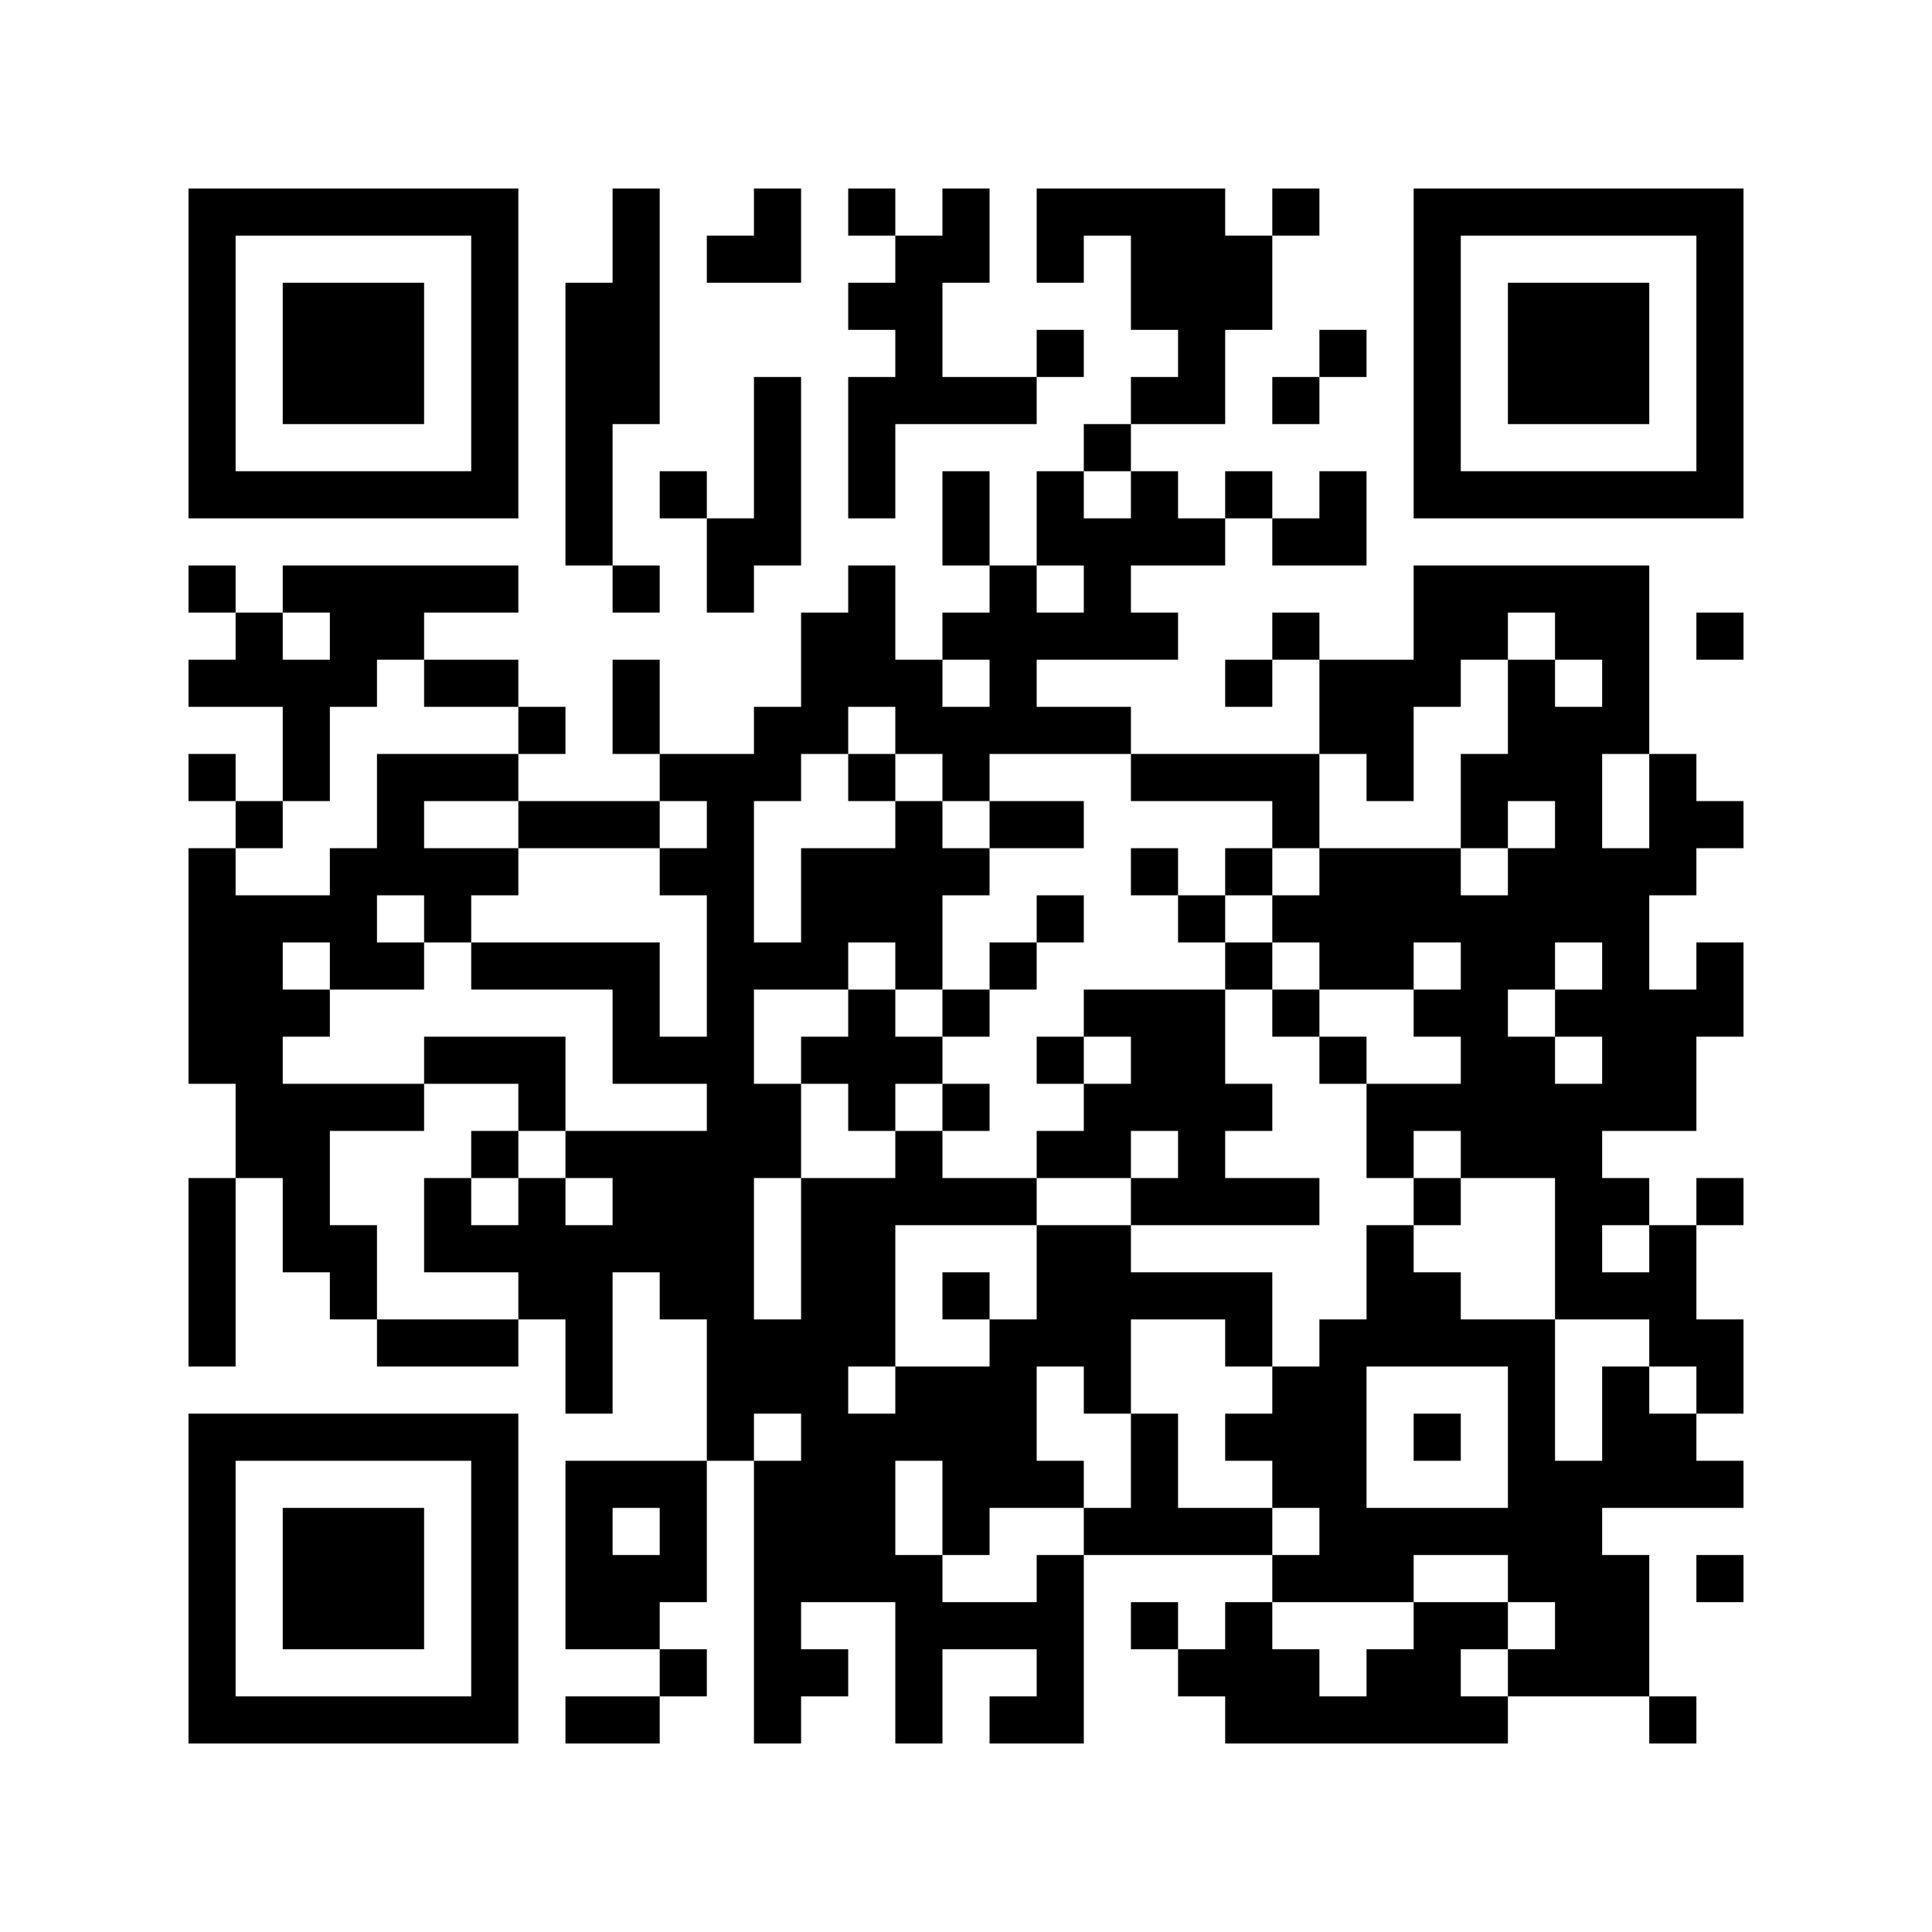
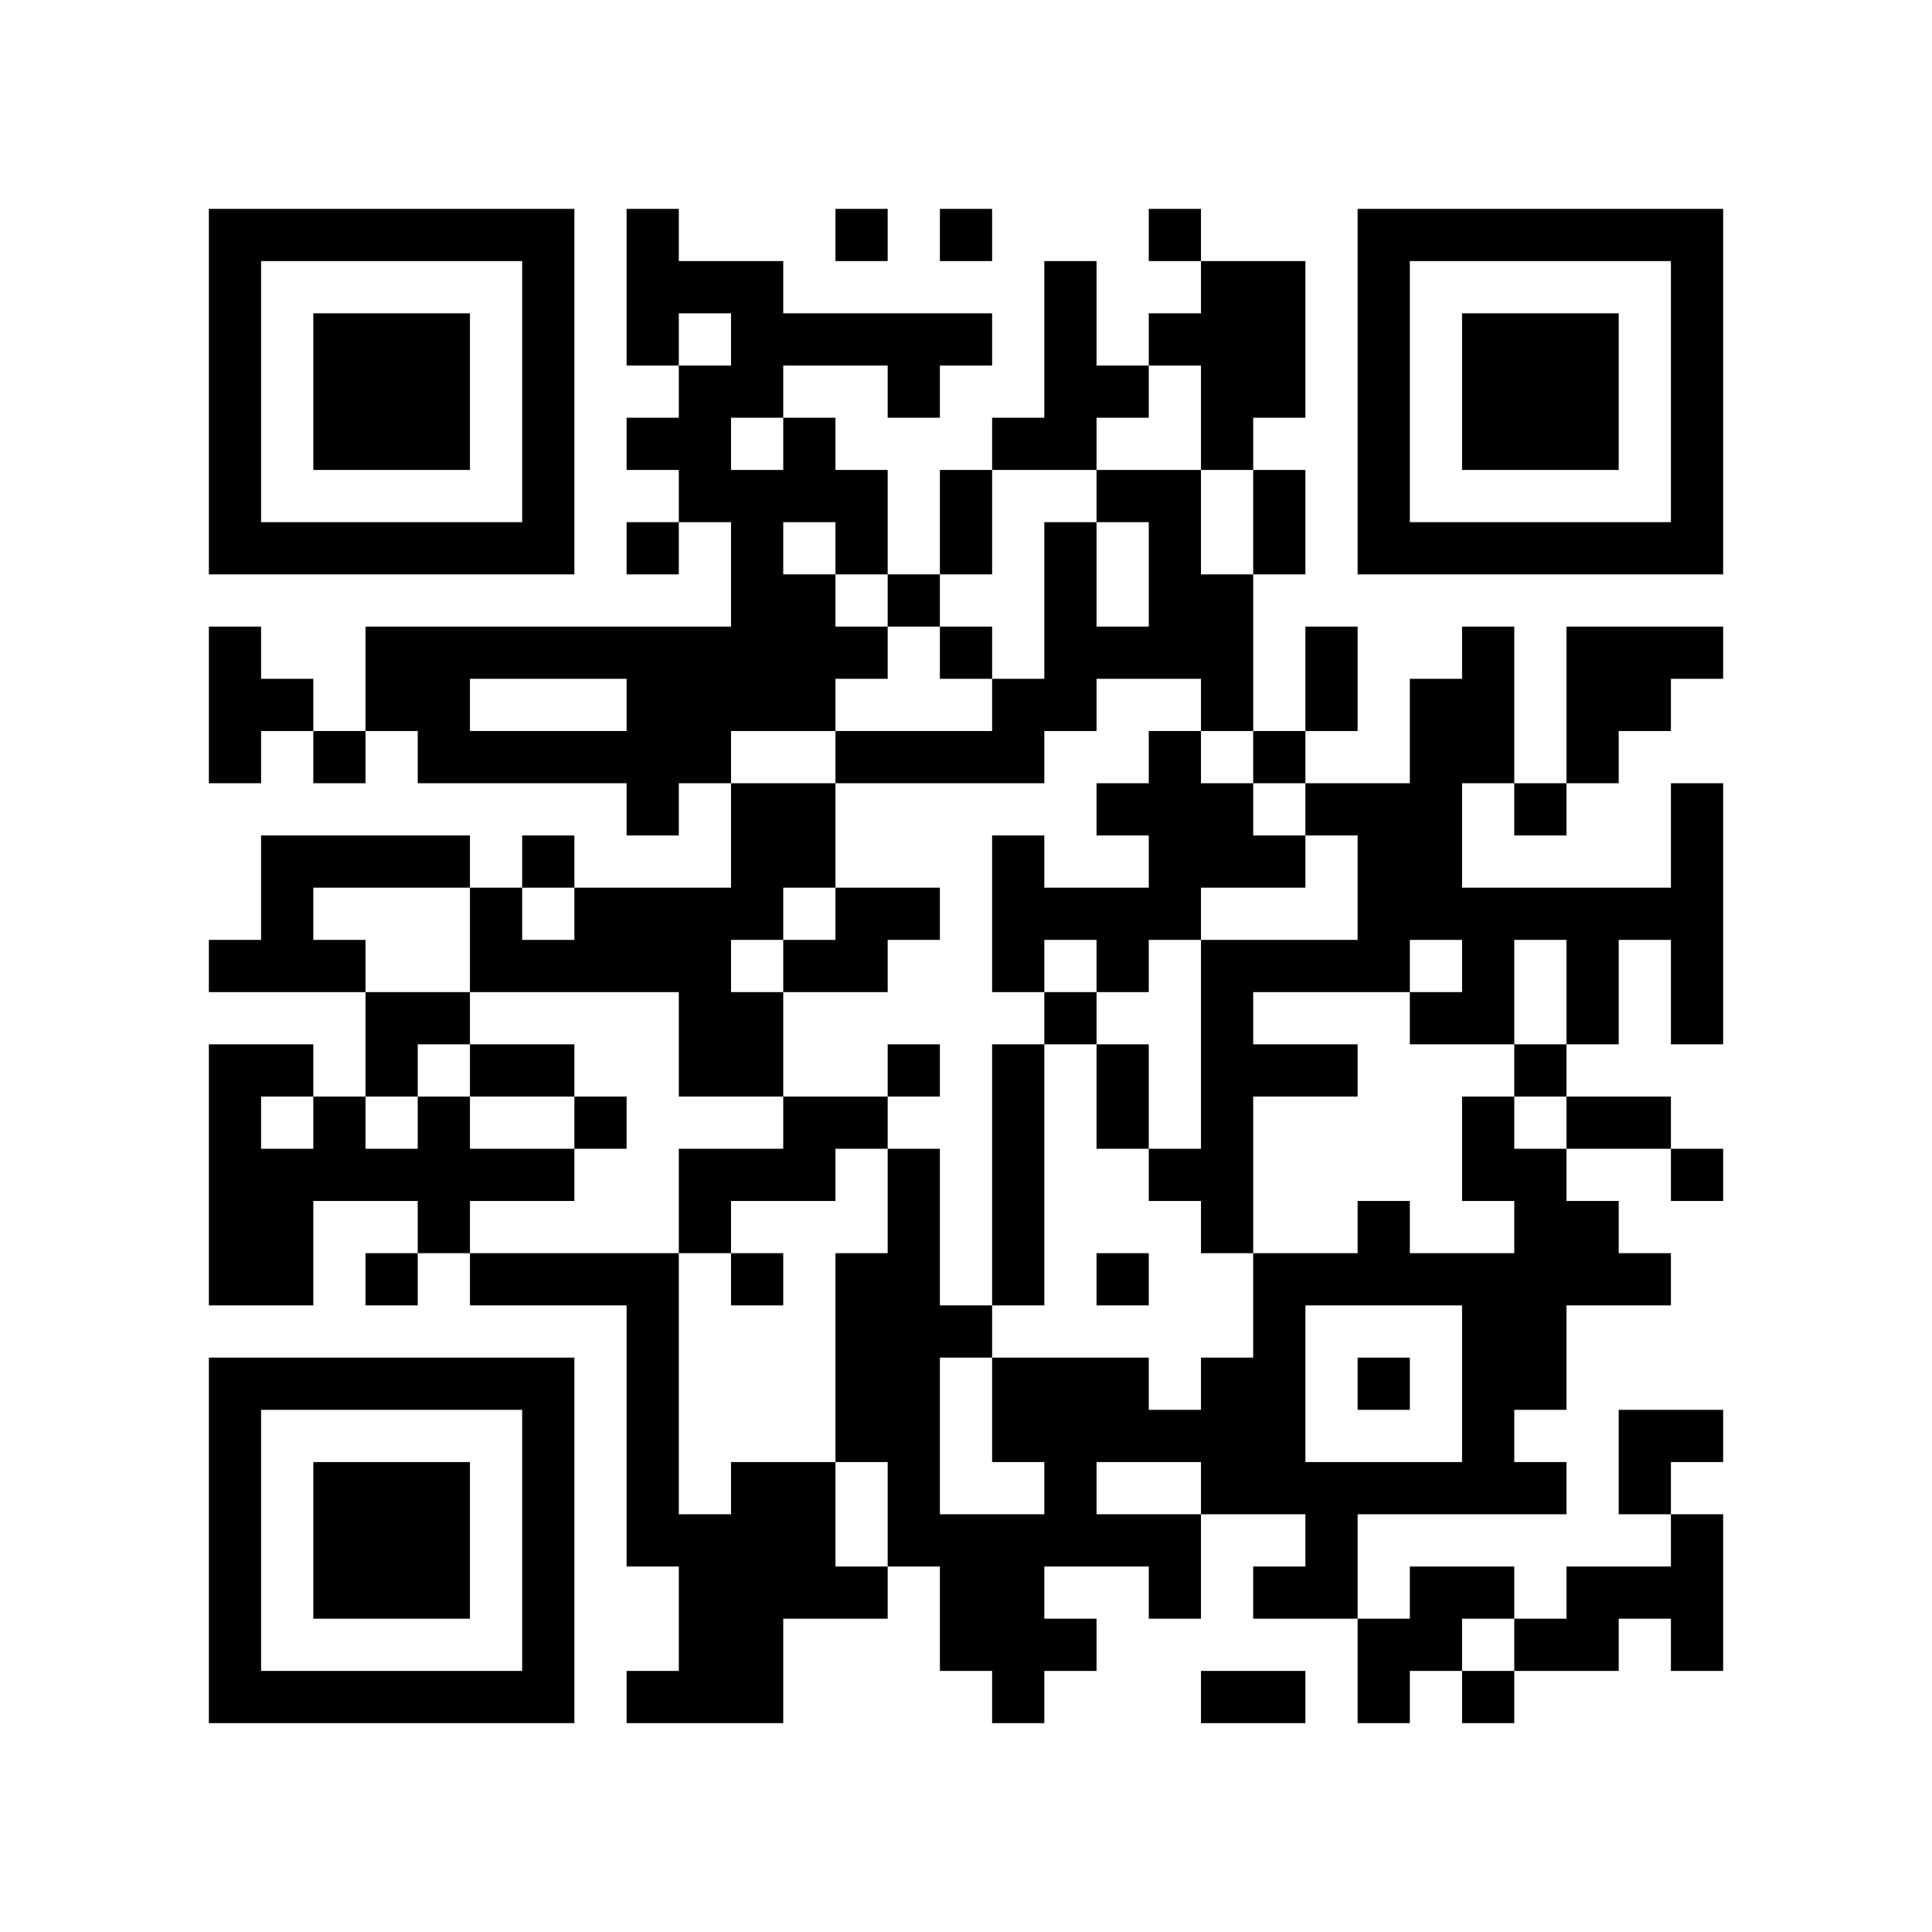
- <svg xmlns="http://www.w3.org/2000/svg" width="41mm" height="41mm" version="1.1" viewBox="0 0 41 41">
-   <path d="M4,4H5V5H4zM5,4H6V5H5zM6,4H7V5H6zM7,4H8V5H7zM8,4H9V5H8zM9,4H10V5H9zM10,4H11V5H10zM13,4H14V5H13zM16,4H17V5H16zM18,4H19V5H18zM20,4H21V5H20zM22,4H23V5H22zM23,4H24V5H23zM24,4H25V5H24zM25,4H26V5H25zM27,4H28V5H27zM30,4H31V5H30zM31,4H32V5H31zM32,4H33V5H32zM33,4H34V5H33zM34,4H35V5H34zM35,4H36V5H35zM36,4H37V5H36zM4,5H5V6H4zM10,5H11V6H10zM13,5H14V6H13zM15,5H16V6H15zM16,5H17V6H16zM19,5H20V6H19zM20,5H21V6H20zM22,5H23V6H22zM24,5H25V6H24zM25,5H26V6H25zM26,5H27V6H26zM30,5H31V6H30zM36,5H37V6H36zM4,6H5V7H4zM6,6H7V7H6zM7,6H8V7H7zM8,6H9V7H8zM10,6H11V7H10zM12,6H13V7H12zM13,6H14V7H13zM18,6H19V7H18zM19,6H20V7H19zM24,6H25V7H24zM25,6H26V7H25zM26,6H27V7H26zM30,6H31V7H30zM32,6H33V7H32zM33,6H34V7H33zM34,6H35V7H34zM36,6H37V7H36zM4,7H5V8H4zM6,7H7V8H6zM7,7H8V8H7zM8,7H9V8H8zM10,7H11V8H10zM12,7H13V8H12zM13,7H14V8H13zM19,7H20V8H19zM22,7H23V8H22zM25,7H26V8H25zM28,7H29V8H28zM30,7H31V8H30zM32,7H33V8H32zM33,7H34V8H33zM34,7H35V8H34zM36,7H37V8H36zM4,8H5V9H4zM6,8H7V9H6zM7,8H8V9H7zM8,8H9V9H8zM10,8H11V9H10zM12,8H13V9H12zM13,8H14V9H13zM16,8H17V9H16zM18,8H19V9H18zM19,8H20V9H19zM20,8H21V9H20zM21,8H22V9H21zM24,8H25V9H24zM25,8H26V9H25zM27,8H28V9H27zM30,8H31V9H30zM32,8H33V9H32zM33,8H34V9H33zM34,8H35V9H34zM36,8H37V9H36zM4,9H5V10H4zM10,9H11V10H10zM12,9H13V10H12zM16,9H17V10H16zM18,9H19V10H18zM23,9H24V10H23zM30,9H31V10H30zM36,9H37V10H36zM4,10H5V11H4zM5,10H6V11H5zM6,10H7V11H6zM7,10H8V11H7zM8,10H9V11H8zM9,10H10V11H9zM10,10H11V11H10zM12,10H13V11H12zM14,10H15V11H14zM16,10H17V11H16zM18,10H19V11H18zM20,10H21V11H20zM22,10H23V11H22zM24,10H25V11H24zM26,10H27V11H26zM28,10H29V11H28zM30,10H31V11H30zM31,10H32V11H31zM32,10H33V11H32zM33,10H34V11H33zM34,10H35V11H34zM35,10H36V11H35zM36,10H37V11H36zM12,11H13V12H12zM15,11H16V12H15zM16,11H17V12H16zM20,11H21V12H20zM22,11H23V12H22zM23,11H24V12H23zM24,11H25V12H24zM25,11H26V12H25zM27,11H28V12H27zM28,11H29V12H28zM4,12H5V13H4zM6,12H7V13H6zM7,12H8V13H7zM8,12H9V13H8zM9,12H10V13H9zM10,12H11V13H10zM13,12H14V13H13zM15,12H16V13H15zM18,12H19V13H18zM21,12H22V13H21zM23,12H24V13H23zM30,12H31V13H30zM31,12H32V13H31zM32,12H33V13H32zM33,12H34V13H33zM34,12H35V13H34zM5,13H6V14H5zM7,13H8V14H7zM8,13H9V14H8zM17,13H18V14H17zM18,13H19V14H18zM20,13H21V14H20zM21,13H22V14H21zM22,13H23V14H22zM23,13H24V14H23zM24,13H25V14H24zM27,13H28V14H27zM30,13H31V14H30zM31,13H32V14H31zM33,13H34V14H33zM34,13H35V14H34zM36,13H37V14H36zM4,14H5V15H4zM5,14H6V15H5zM6,14H7V15H6zM7,14H8V15H7zM9,14H10V15H9zM10,14H11V15H10zM13,14H14V15H13zM17,14H18V15H17zM18,14H19V15H18zM19,14H20V15H19zM21,14H22V15H21zM26,14H27V15H26zM28,14H29V15H28zM29,14H30V15H29zM30,14H31V15H30zM32,14H33V15H32zM34,14H35V15H34zM6,15H7V16H6zM11,15H12V16H11zM13,15H14V16H13zM16,15H17V16H16zM17,15H18V16H17zM19,15H20V16H19zM20,15H21V16H20zM21,15H22V16H21zM22,15H23V16H22zM23,15H24V16H23zM28,15H29V16H28zM29,15H30V16H29zM32,15H33V16H32zM33,15H34V16H33zM34,15H35V16H34zM4,16H5V17H4zM6,16H7V17H6zM8,16H9V17H8zM9,16H10V17H9zM10,16H11V17H10zM14,16H15V17H14zM15,16H16V17H15zM16,16H17V17H16zM18,16H19V17H18zM20,16H21V17H20zM24,16H25V17H24zM25,16H26V17H25zM26,16H27V17H26zM27,16H28V17H27zM29,16H30V17H29zM31,16H32V17H31zM32,16H33V17H32zM33,16H34V17H33zM35,16H36V17H35zM5,17H6V18H5zM8,17H9V18H8zM11,17H12V18H11zM12,17H13V18H12zM13,17H14V18H13zM15,17H16V18H15zM19,17H20V18H19zM21,17H22V18H21zM22,17H23V18H22zM27,17H28V18H27zM31,17H32V18H31zM33,17H34V18H33zM35,17H36V18H35zM36,17H37V18H36zM4,18H5V19H4zM7,18H8V19H7zM8,18H9V19H8zM9,18H10V19H9zM10,18H11V19H10zM14,18H15V19H14zM15,18H16V19H15zM17,18H18V19H17zM18,18H19V19H18zM19,18H20V19H19zM20,18H21V19H20zM24,18H25V19H24zM26,18H27V19H26zM28,18H29V19H28zM29,18H30V19H29zM30,18H31V19H30zM32,18H33V19H32zM33,18H34V19H33zM34,18H35V19H34zM35,18H36V19H35zM4,19H5V20H4zM5,19H6V20H5zM6,19H7V20H6zM7,19H8V20H7zM9,19H10V20H9zM15,19H16V20H15zM17,19H18V20H17zM18,19H19V20H18zM19,19H20V20H19zM22,19H23V20H22zM25,19H26V20H25zM27,19H28V20H27zM28,19H29V20H28zM29,19H30V20H29zM30,19H31V20H30zM31,19H32V20H31zM32,19H33V20H32zM33,19H34V20H33zM34,19H35V20H34zM4,20H5V21H4zM5,20H6V21H5zM7,20H8V21H7zM8,20H9V21H8zM10,20H11V21H10zM11,20H12V21H11zM12,20H13V21H12zM13,20H14V21H13zM15,20H16V21H15zM16,20H17V21H16zM17,20H18V21H17zM19,20H20V21H19zM21,20H22V21H21zM26,20H27V21H26zM28,20H29V21H28zM29,20H30V21H29zM31,20H32V21H31zM32,20H33V21H32zM34,20H35V21H34zM36,20H37V21H36zM4,21H5V22H4zM5,21H6V22H5zM6,21H7V22H6zM13,21H14V22H13zM15,21H16V22H15zM18,21H19V22H18zM20,21H21V22H20zM23,21H24V22H23zM24,21H25V22H24zM25,21H26V22H25zM27,21H28V22H27zM30,21H31V22H30zM31,21H32V22H31zM33,21H34V22H33zM34,21H35V22H34zM35,21H36V22H35zM36,21H37V22H36zM4,22H5V23H4zM5,22H6V23H5zM9,22H10V23H9zM10,22H11V23H10zM11,22H12V23H11zM13,22H14V23H13zM14,22H15V23H14zM15,22H16V23H15zM17,22H18V23H17zM18,22H19V23H18zM19,22H20V23H19zM22,22H23V23H22zM24,22H25V23H24zM25,22H26V23H25zM28,22H29V23H28zM31,22H32V23H31zM32,22H33V23H32zM34,22H35V23H34zM35,22H36V23H35zM5,23H6V24H5zM6,23H7V24H6zM7,23H8V24H7zM8,23H9V24H8zM11,23H12V24H11zM15,23H16V24H15zM16,23H17V24H16zM18,23H19V24H18zM20,23H21V24H20zM23,23H24V24H23zM24,23H25V24H24zM25,23H26V24H25zM26,23H27V24H26zM29,23H30V24H29zM30,23H31V24H30zM31,23H32V24H31zM32,23H33V24H32zM33,23H34V24H33zM34,23H35V24H34zM35,23H36V24H35zM5,24H6V25H5zM6,24H7V25H6zM10,24H11V25H10zM12,24H13V25H12zM13,24H14V25H13zM14,24H15V25H14zM15,24H16V25H15zM16,24H17V25H16zM19,24H20V25H19zM22,24H23V25H22zM23,24H24V25H23zM25,24H26V25H25zM29,24H30V25H29zM31,24H32V25H31zM32,24H33V25H32zM33,24H34V25H33zM4,25H5V26H4zM6,25H7V26H6zM9,25H10V26H9zM11,25H12V26H11zM13,25H14V26H13zM14,25H15V26H14zM15,25H16V26H15zM17,25H18V26H17zM18,25H19V26H18zM19,25H20V26H19zM20,25H21V26H20zM21,25H22V26H21zM24,25H25V26H24zM25,25H26V26H25zM26,25H27V26H26zM27,25H28V26H27zM30,25H31V26H30zM33,25H34V26H33zM34,25H35V26H34zM36,25H37V26H36zM4,26H5V27H4zM6,26H7V27H6zM7,26H8V27H7zM9,26H10V27H9zM10,26H11V27H10zM11,26H12V27H11zM12,26H13V27H12zM13,26H14V27H13zM14,26H15V27H14zM15,26H16V27H15zM17,26H18V27H17zM18,26H19V27H18zM22,26H23V27H22zM23,26H24V27H23zM29,26H30V27H29zM33,26H34V27H33zM35,26H36V27H35zM4,27H5V28H4zM7,27H8V28H7zM11,27H12V28H11zM12,27H13V28H12zM14,27H15V28H14zM15,27H16V28H15zM17,27H18V28H17zM18,27H19V28H18zM20,27H21V28H20zM22,27H23V28H22zM23,27H24V28H23zM24,27H25V28H24zM25,27H26V28H25zM26,27H27V28H26zM29,27H30V28H29zM30,27H31V28H30zM33,27H34V28H33zM34,27H35V28H34zM35,27H36V28H35zM4,28H5V29H4zM8,28H9V29H8zM9,28H10V29H9zM10,28H11V29H10zM12,28H13V29H12zM15,28H16V29H15zM16,28H17V29H16zM17,28H18V29H17zM18,28H19V29H18zM21,28H22V29H21zM22,28H23V29H22zM23,28H24V29H23zM26,28H27V29H26zM28,28H29V29H28zM29,28H30V29H29zM30,28H31V29H30zM31,28H32V29H31zM32,28H33V29H32zM35,28H36V29H35zM36,28H37V29H36zM12,29H13V30H12zM15,29H16V30H15zM16,29H17V30H16zM17,29H18V30H17zM19,29H20V30H19zM20,29H21V30H20zM21,29H22V30H21zM23,29H24V30H23zM27,29H28V30H27zM28,29H29V30H28zM32,29H33V30H32zM34,29H35V30H34zM36,29H37V30H36zM4,30H5V31H4zM5,30H6V31H5zM6,30H7V31H6zM7,30H8V31H7zM8,30H9V31H8zM9,30H10V31H9zM10,30H11V31H10zM15,30H16V31H15zM17,30H18V31H17zM18,30H19V31H18zM19,30H20V31H19zM20,30H21V31H20zM21,30H22V31H21zM24,30H25V31H24zM26,30H27V31H26zM27,30H28V31H27zM28,30H29V31H28zM30,30H31V31H30zM32,30H33V31H32zM34,30H35V31H34zM35,30H36V31H35zM4,31H5V32H4zM10,31H11V32H10zM12,31H13V32H12zM13,31H14V32H13zM14,31H15V32H14zM16,31H17V32H16zM17,31H18V32H17zM18,31H19V32H18zM20,31H21V32H20zM21,31H22V32H21zM22,31H23V32H22zM24,31H25V32H24zM27,31H28V32H27zM28,31H29V32H28zM32,31H33V32H32zM33,31H34V32H33zM34,31H35V32H34zM35,31H36V32H35zM36,31H37V32H36zM4,32H5V33H4zM6,32H7V33H6zM7,32H8V33H7zM8,32H9V33H8zM10,32H11V33H10zM12,32H13V33H12zM14,32H15V33H14zM16,32H17V33H16zM17,32H18V33H17zM18,32H19V33H18zM20,32H21V33H20zM23,32H24V33H23zM24,32H25V33H24zM25,32H26V33H25zM26,32H27V33H26zM28,32H29V33H28zM29,32H30V33H29zM30,32H31V33H30zM31,32H32V33H31zM32,32H33V33H32zM33,32H34V33H33zM4,33H5V34H4zM6,33H7V34H6zM7,33H8V34H7zM8,33H9V34H8zM10,33H11V34H10zM12,33H13V34H12zM13,33H14V34H13zM14,33H15V34H14zM16,33H17V34H16zM17,33H18V34H17zM18,33H19V34H18zM19,33H20V34H19zM22,33H23V34H22zM27,33H28V34H27zM28,33H29V34H28zM29,33H30V34H29zM32,33H33V34H32zM33,33H34V34H33zM34,33H35V34H34zM36,33H37V34H36zM4,34H5V35H4zM6,34H7V35H6zM7,34H8V35H7zM8,34H9V35H8zM10,34H11V35H10zM12,34H13V35H12zM13,34H14V35H13zM16,34H17V35H16zM19,34H20V35H19zM20,34H21V35H20zM21,34H22V35H21zM22,34H23V35H22zM24,34H25V35H24zM26,34H27V35H26zM30,34H31V35H30zM31,34H32V35H31zM33,34H34V35H33zM34,34H35V35H34zM4,35H5V36H4zM10,35H11V36H10zM14,35H15V36H14zM16,35H17V36H16zM17,35H18V36H17zM19,35H20V36H19zM22,35H23V36H22zM25,35H26V36H25zM26,35H27V36H26zM27,35H28V36H27zM29,35H30V36H29zM30,35H31V36H30zM32,35H33V36H32zM33,35H34V36H33zM34,35H35V36H34zM4,36H5V37H4zM5,36H6V37H5zM6,36H7V37H6zM7,36H8V37H7zM8,36H9V37H8zM9,36H10V37H9zM10,36H11V37H10zM12,36H13V37H12zM13,36H14V37H13zM16,36H17V37H16zM19,36H20V37H19zM21,36H22V37H21zM22,36H23V37H22zM26,36H27V37H26zM27,36H28V37H27zM28,36H29V37H28zM29,36H30V37H29zM30,36H31V37H30zM31,36H32V37H31zM35,36H36V37H35z" id="qr-path" fill="#000000" fill-opacity="1" fill-rule="nonzero" stroke="none" />
+ <svg xmlns="http://www.w3.org/2000/svg" width="37mm" height="37mm" version="1.1" viewBox="0 0 37 37">
+   <path d="M4,4H5V5H4zM5,4H6V5H5zM6,4H7V5H6zM7,4H8V5H7zM8,4H9V5H8zM9,4H10V5H9zM10,4H11V5H10zM12,4H13V5H12zM16,4H17V5H16zM18,4H19V5H18zM22,4H23V5H22zM26,4H27V5H26zM27,4H28V5H27zM28,4H29V5H28zM29,4H30V5H29zM30,4H31V5H30zM31,4H32V5H31zM32,4H33V5H32zM4,5H5V6H4zM10,5H11V6H10zM12,5H13V6H12zM13,5H14V6H13zM14,5H15V6H14zM20,5H21V6H20zM23,5H24V6H23zM24,5H25V6H24zM26,5H27V6H26zM32,5H33V6H32zM4,6H5V7H4zM6,6H7V7H6zM7,6H8V7H7zM8,6H9V7H8zM10,6H11V7H10zM12,6H13V7H12zM14,6H15V7H14zM15,6H16V7H15zM16,6H17V7H16zM17,6H18V7H17zM18,6H19V7H18zM20,6H21V7H20zM22,6H23V7H22zM23,6H24V7H23zM24,6H25V7H24zM26,6H27V7H26zM28,6H29V7H28zM29,6H30V7H29zM30,6H31V7H30zM32,6H33V7H32zM4,7H5V8H4zM6,7H7V8H6zM7,7H8V8H7zM8,7H9V8H8zM10,7H11V8H10zM13,7H14V8H13zM14,7H15V8H14zM17,7H18V8H17zM20,7H21V8H20zM21,7H22V8H21zM23,7H24V8H23zM24,7H25V8H24zM26,7H27V8H26zM28,7H29V8H28zM29,7H30V8H29zM30,7H31V8H30zM32,7H33V8H32zM4,8H5V9H4zM6,8H7V9H6zM7,8H8V9H7zM8,8H9V9H8zM10,8H11V9H10zM12,8H13V9H12zM13,8H14V9H13zM15,8H16V9H15zM19,8H20V9H19zM20,8H21V9H20zM23,8H24V9H23zM26,8H27V9H26zM28,8H29V9H28zM29,8H30V9H29zM30,8H31V9H30zM32,8H33V9H32zM4,9H5V10H4zM10,9H11V10H10zM13,9H14V10H13zM14,9H15V10H14zM15,9H16V10H15zM16,9H17V10H16zM18,9H19V10H18zM21,9H22V10H21zM22,9H23V10H22zM24,9H25V10H24zM26,9H27V10H26zM32,9H33V10H32zM4,10H5V11H4zM5,10H6V11H5zM6,10H7V11H6zM7,10H8V11H7zM8,10H9V11H8zM9,10H10V11H9zM10,10H11V11H10zM12,10H13V11H12zM14,10H15V11H14zM16,10H17V11H16zM18,10H19V11H18zM20,10H21V11H20zM22,10H23V11H22zM24,10H25V11H24zM26,10H27V11H26zM27,10H28V11H27zM28,10H29V11H28zM29,10H30V11H29zM30,10H31V11H30zM31,10H32V11H31zM32,10H33V11H32zM14,11H15V12H14zM15,11H16V12H15zM17,11H18V12H17zM20,11H21V12H20zM22,11H23V12H22zM23,11H24V12H23zM4,12H5V13H4zM7,12H8V13H7zM8,12H9V13H8zM9,12H10V13H9zM10,12H11V13H10zM11,12H12V13H11zM12,12H13V13H12zM13,12H14V13H13zM14,12H15V13H14zM15,12H16V13H15zM16,12H17V13H16zM18,12H19V13H18zM20,12H21V13H20zM21,12H22V13H21zM22,12H23V13H22zM23,12H24V13H23zM25,12H26V13H25zM28,12H29V13H28zM30,12H31V13H30zM31,12H32V13H31zM32,12H33V13H32zM4,13H5V14H4zM5,13H6V14H5zM7,13H8V14H7zM8,13H9V14H8zM12,13H13V14H12zM13,13H14V14H13zM14,13H15V14H14zM15,13H16V14H15zM19,13H20V14H19zM20,13H21V14H20zM23,13H24V14H23zM25,13H26V14H25zM27,13H28V14H27zM28,13H29V14H28zM30,13H31V14H30zM31,13H32V14H31zM4,14H5V15H4zM6,14H7V15H6zM8,14H9V15H8zM9,14H10V15H9zM10,14H11V15H10zM11,14H12V15H11zM12,14H13V15H12zM13,14H14V15H13zM16,14H17V15H16zM17,14H18V15H17zM18,14H19V15H18zM19,14H20V15H19zM22,14H23V15H22zM24,14H25V15H24zM27,14H28V15H27zM28,14H29V15H28zM30,14H31V15H30zM12,15H13V16H12zM14,15H15V16H14zM15,15H16V16H15zM21,15H22V16H21zM22,15H23V16H22zM23,15H24V16H23zM25,15H26V16H25zM26,15H27V16H26zM27,15H28V16H27zM29,15H30V16H29zM32,15H33V16H32zM5,16H6V17H5zM6,16H7V17H6zM7,16H8V17H7zM8,16H9V17H8zM10,16H11V17H10zM14,16H15V17H14zM15,16H16V17H15zM19,16H20V17H19zM22,16H23V17H22zM23,16H24V17H23zM24,16H25V17H24zM26,16H27V17H26zM27,16H28V17H27zM32,16H33V17H32zM5,17H6V18H5zM9,17H10V18H9zM11,17H12V18H11zM12,17H13V18H12zM13,17H14V18H13zM14,17H15V18H14zM16,17H17V18H16zM17,17H18V18H17zM19,17H20V18H19zM20,17H21V18H20zM21,17H22V18H21zM22,17H23V18H22zM26,17H27V18H26zM27,17H28V18H27zM28,17H29V18H28zM29,17H30V18H29zM30,17H31V18H30zM31,17H32V18H31zM32,17H33V18H32zM4,18H5V19H4zM5,18H6V19H5zM6,18H7V19H6zM9,18H10V19H9zM10,18H11V19H10zM11,18H12V19H11zM12,18H13V19H12zM13,18H14V19H13zM15,18H16V19H15zM16,18H17V19H16zM19,18H20V19H19zM21,18H22V19H21zM23,18H24V19H23zM24,18H25V19H24zM25,18H26V19H25zM26,18H27V19H26zM28,18H29V19H28zM30,18H31V19H30zM32,18H33V19H32zM7,19H8V20H7zM8,19H9V20H8zM13,19H14V20H13zM14,19H15V20H14zM20,19H21V20H20zM23,19H24V20H23zM27,19H28V20H27zM28,19H29V20H28zM30,19H31V20H30zM32,19H33V20H32zM4,20H5V21H4zM5,20H6V21H5zM7,20H8V21H7zM9,20H10V21H9zM10,20H11V21H10zM13,20H14V21H13zM14,20H15V21H14zM17,20H18V21H17zM19,20H20V21H19zM21,20H22V21H21zM23,20H24V21H23zM24,20H25V21H24zM25,20H26V21H25zM29,20H30V21H29zM4,21H5V22H4zM6,21H7V22H6zM8,21H9V22H8zM11,21H12V22H11zM15,21H16V22H15zM16,21H17V22H16zM19,21H20V22H19zM21,21H22V22H21zM23,21H24V22H23zM28,21H29V22H28zM30,21H31V22H30zM31,21H32V22H31zM4,22H5V23H4zM5,22H6V23H5zM6,22H7V23H6zM7,22H8V23H7zM8,22H9V23H8zM9,22H10V23H9zM10,22H11V23H10zM13,22H14V23H13zM14,22H15V23H14zM15,22H16V23H15zM17,22H18V23H17zM19,22H20V23H19zM22,22H23V23H22zM23,22H24V23H23zM28,22H29V23H28zM29,22H30V23H29zM32,22H33V23H32zM4,23H5V24H4zM5,23H6V24H5zM8,23H9V24H8zM13,23H14V24H13zM17,23H18V24H17zM19,23H20V24H19zM23,23H24V24H23zM26,23H27V24H26zM29,23H30V24H29zM30,23H31V24H30zM4,24H5V25H4zM5,24H6V25H5zM7,24H8V25H7zM9,24H10V25H9zM10,24H11V25H10zM11,24H12V25H11zM12,24H13V25H12zM14,24H15V25H14zM16,24H17V25H16zM17,24H18V25H17zM19,24H20V25H19zM21,24H22V25H21zM24,24H25V25H24zM25,24H26V25H25zM26,24H27V25H26zM27,24H28V25H27zM28,24H29V25H28zM29,24H30V25H29zM30,24H31V25H30zM31,24H32V25H31zM12,25H13V26H12zM16,25H17V26H16zM17,25H18V26H17zM18,25H19V26H18zM24,25H25V26H24zM28,25H29V26H28zM29,25H30V26H29zM4,26H5V27H4zM5,26H6V27H5zM6,26H7V27H6zM7,26H8V27H7zM8,26H9V27H8zM9,26H10V27H9zM10,26H11V27H10zM12,26H13V27H12zM16,26H17V27H16zM17,26H18V27H17zM19,26H20V27H19zM20,26H21V27H20zM21,26H22V27H21zM23,26H24V27H23zM24,26H25V27H24zM26,26H27V27H26zM28,26H29V27H28zM29,26H30V27H29zM4,27H5V28H4zM10,27H11V28H10zM12,27H13V28H12zM16,27H17V28H16zM17,27H18V28H17zM19,27H20V28H19zM20,27H21V28H20zM21,27H22V28H21zM22,27H23V28H22zM23,27H24V28H23zM24,27H25V28H24zM28,27H29V28H28zM31,27H32V28H31zM32,27H33V28H32zM4,28H5V29H4zM6,28H7V29H6zM7,28H8V29H7zM8,28H9V29H8zM10,28H11V29H10zM12,28H13V29H12zM14,28H15V29H14zM15,28H16V29H15zM17,28H18V29H17zM20,28H21V29H20zM23,28H24V29H23zM24,28H25V29H24zM25,28H26V29H25zM26,28H27V29H26zM27,28H28V29H27zM28,28H29V29H28zM29,28H30V29H29zM31,28H32V29H31zM4,29H5V30H4zM6,29H7V30H6zM7,29H8V30H7zM8,29H9V30H8zM10,29H11V30H10zM12,29H13V30H12zM13,29H14V30H13zM14,29H15V30H14zM15,29H16V30H15zM17,29H18V30H17zM18,29H19V30H18zM19,29H20V30H19zM20,29H21V30H20zM21,29H22V30H21zM22,29H23V30H22zM25,29H26V30H25zM32,29H33V30H32zM4,30H5V31H4zM6,30H7V31H6zM7,30H8V31H7zM8,30H9V31H8zM10,30H11V31H10zM13,30H14V31H13zM14,30H15V31H14zM15,30H16V31H15zM16,30H17V31H16zM18,30H19V31H18zM19,30H20V31H19zM22,30H23V31H22zM24,30H25V31H24zM25,30H26V31H25zM27,30H28V31H27zM28,30H29V31H28zM30,30H31V31H30zM31,30H32V31H31zM32,30H33V31H32zM4,31H5V32H4zM10,31H11V32H10zM13,31H14V32H13zM14,31H15V32H14zM18,31H19V32H18zM19,31H20V32H19zM20,31H21V32H20zM26,31H27V32H26zM27,31H28V32H27zM29,31H30V32H29zM30,31H31V32H30zM32,31H33V32H32zM4,32H5V33H4zM5,32H6V33H5zM6,32H7V33H6zM7,32H8V33H7zM8,32H9V33H8zM9,32H10V33H9zM10,32H11V33H10zM12,32H13V33H12zM13,32H14V33H13zM14,32H15V33H14zM19,32H20V33H19zM23,32H24V33H23zM24,32H25V33H24zM26,32H27V33H26zM28,32H29V33H28z" id="qr-path" fill="#000000" fill-opacity="1" fill-rule="nonzero" stroke="none" />
</svg>
